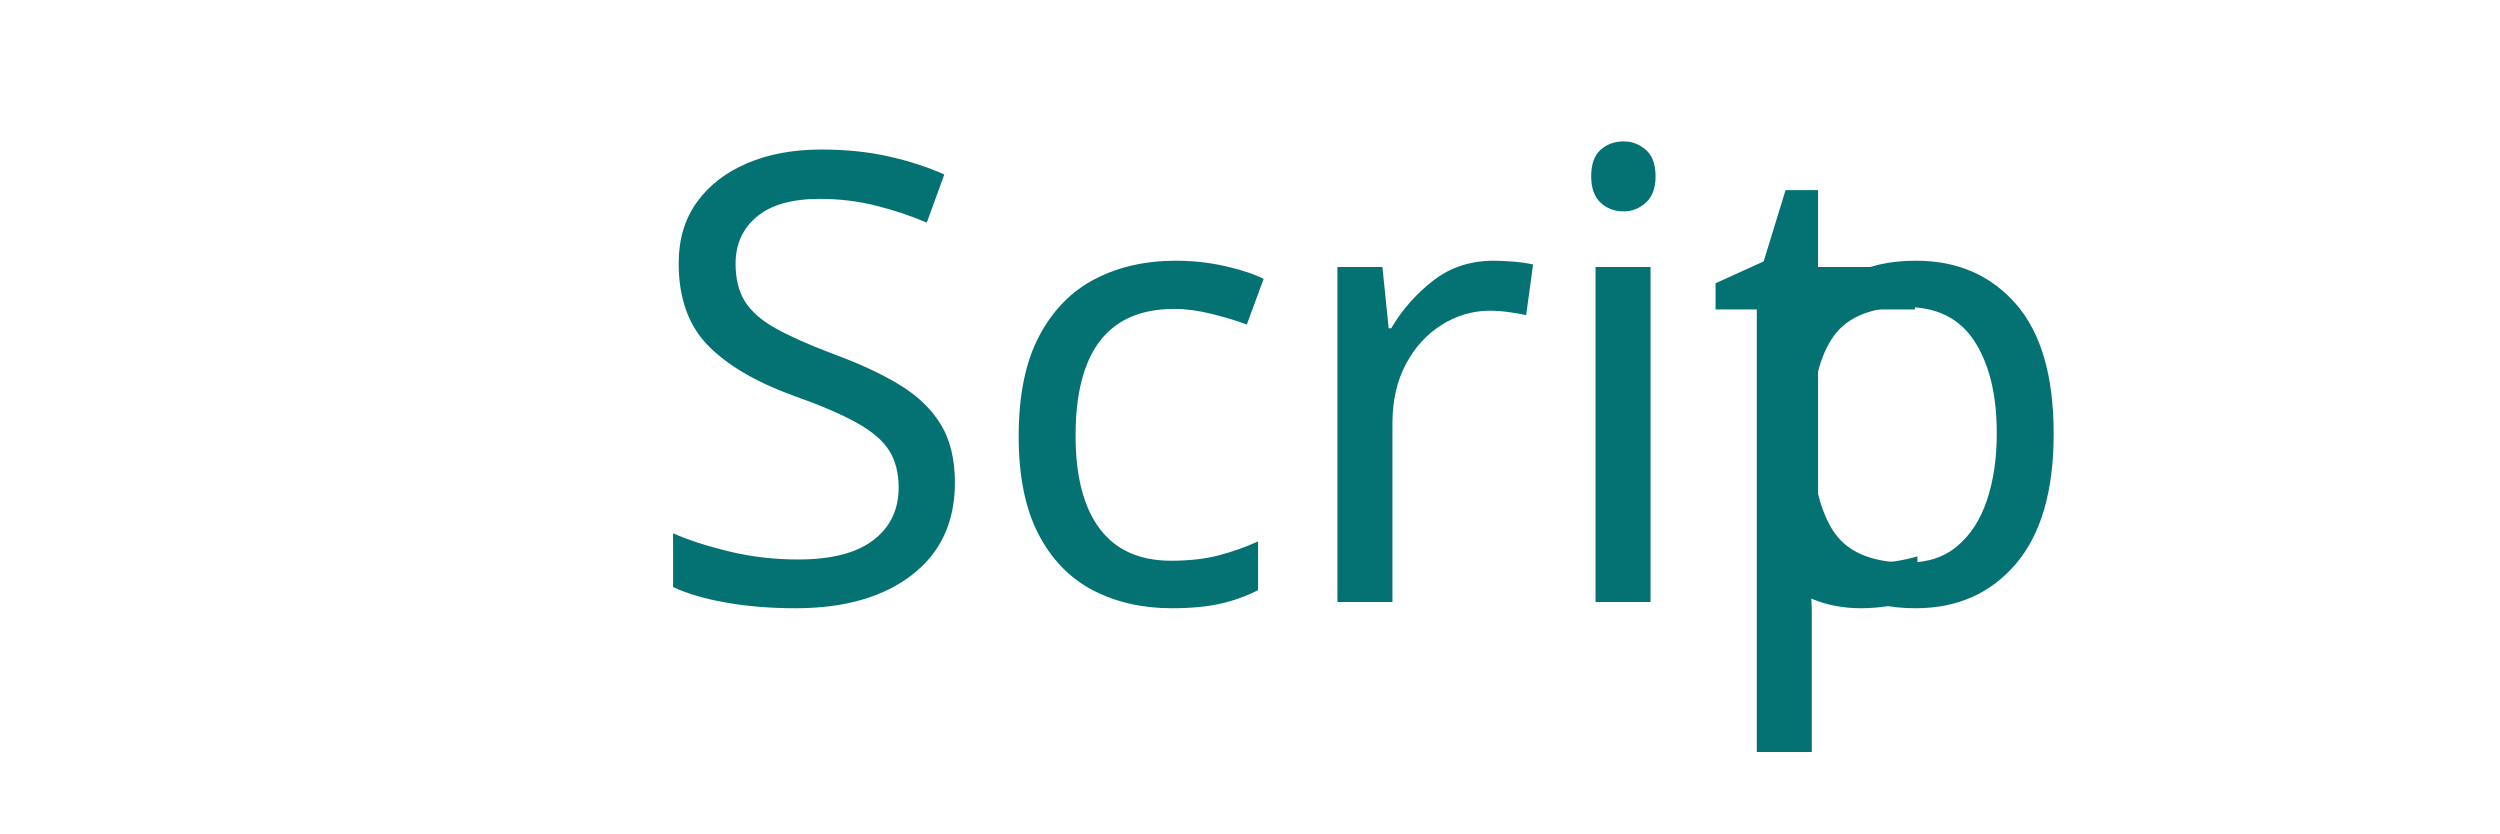
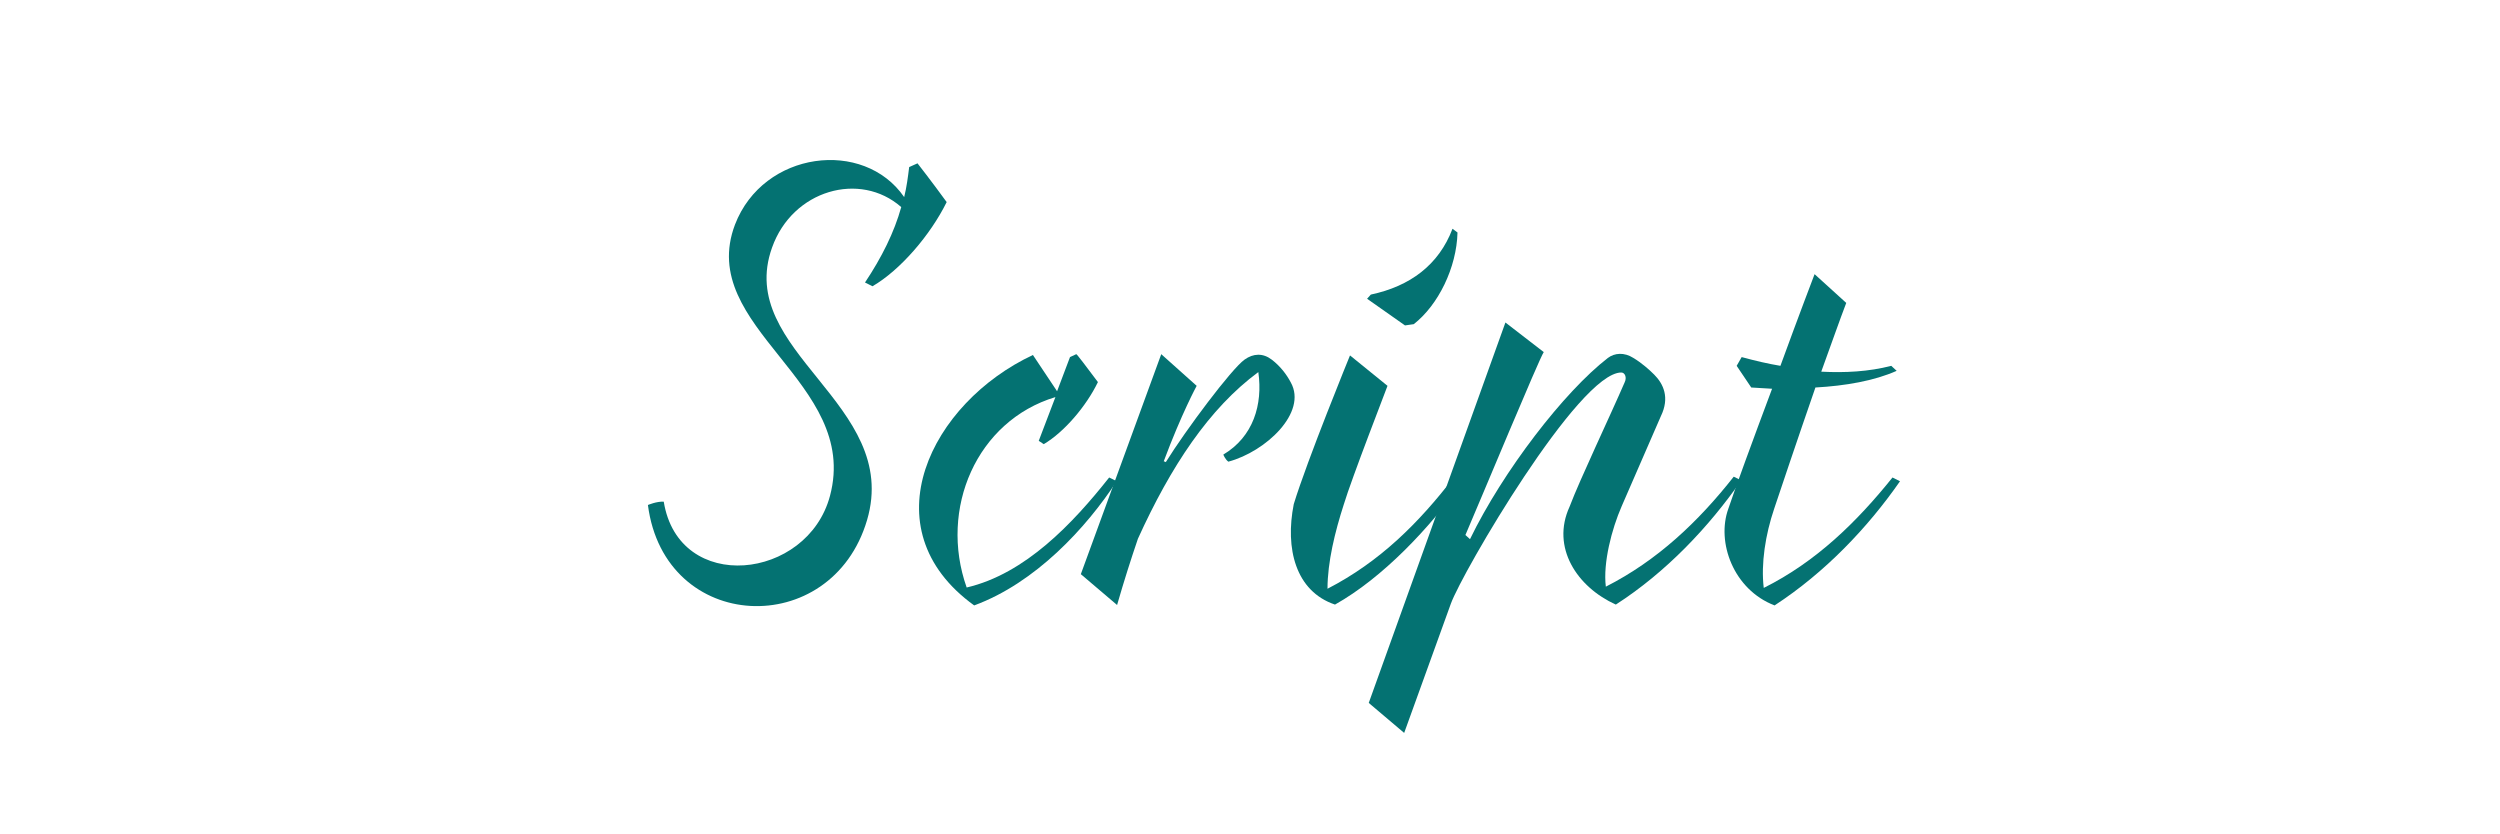
- <svg xmlns="http://www.w3.org/2000/svg" id="Layer_1" data-name="Layer 1" viewBox="0 0 600 200">
-   <defs>
-     <style>.cls-1{font-size:150px;fill:#047272;font-family:Braxton, Braxton;}.cls-2{letter-spacing:-0.02em;}</style>
-   </defs>
-   <text class="cls-1" transform="translate(153.88 144.48)">Scrip<tspan class="cls-2" x="255.45" y="0">t</tspan>
-   </text>
+ <svg xmlns="http://www.w3.org/2000/svg" version="1.1" id="Layer_1" x="0px" y="0px" viewBox="0 0 600 200" style="enable-background:new 0 0 600 200;" xml:space="preserve">
+   <style type="text/css">
+ 	.st0{enable-background:new    ;}
+ 	.st1{fill:#047272;}
+ </style>
+   <g class="st0">
+     <path class="st1" d="M220.2,39.2c0,0,3.3,4.2,7,9.3c-3.9,7.9-11.1,16.3-17.8,20.2l-1.8-0.9c4-6,7-12,8.7-18.1   c-9.9-8.7-26.1-4.1-31,9.7c-9,25,31,37.5,22.8,65.4c-8.5,28.9-48.6,27.3-52.6-3.6c0,0,2.1-0.9,3.8-0.8c3.6,22.3,34.5,18.9,39.9-1.4   c7.3-27.4-32.2-40.3-22.8-65.1c6.8-17.7,30.9-20.7,40.6-6.6c0.6-2.4,0.9-4.8,1.2-7.2L220.2,39.2z" />
+     <path class="st1" d="M263.5,91.7c-2.8,5.8-8.1,12-13,14.9l-1.2-0.8l4-10.5c-18.9,5.7-28,26.8-21.3,45.7   c14.1-3.3,25.5-15.4,34.2-26.4c0,0,1.7,0.8,1.8,0.9c-7.3,11.2-19.5,24.4-34.2,29.8c-25.6-18.5-10.3-48.7,14.1-60.1l5.8,8.7l3.1-8.2   l1.5-0.7C258.4,84.9,260.8,88.1,263.5,91.7z" />
+     <path class="st1" d="M287.2,92.6c0,0-3.6,6.6-7.9,18.1l0.5,0.2c4.8-7.7,15.7-22.3,18.9-24.6c2.1-1.5,4.4-1.6,6.5,0s3.6,3.6,4.6,5.5   c4,7.2-6,16.6-15,19c-0.8-0.6-1.2-1.7-1.2-1.7c7.2-4.3,9.5-12,8.4-19.8c-11.8,8.7-21,22.6-28.9,40c-1.7,5-3.3,10-5,15.9l-8.7-7.4   l19.3-52.8L287.2,92.6z" />
+     <path class="st1" d="M322.5,121.1c-2.1,6.5-3.9,13.8-3.9,20.2c12.6-6.5,21.9-15.8,30.3-26.7l2.1,1c-7.8,11.1-19.2,23.1-30.6,29.5   c-9.5-3.2-12-13.5-9.9-24.1c3.2-10.5,13.5-35.7,13.5-35.7l9,7.3C333,92.7,324.4,114.8,322.5,121.1z M348.6,54.9l1.2,0.9   c-0.2,8.4-4.6,17.4-10.5,22l-2.1,0.3l-9.1-6.4l0.9-1C338.4,68.7,345.3,63.6,348.6,54.9z" />
+     <path class="st1" d="M370.5,84.5c-1.1,1.6-14.8,34.6-18.8,43.9l1.1,1c7.9-16.3,22.6-35.4,33.1-43.5c1.6-1.2,3.9-1.4,6.1,0   c2,1.2,3.8,2.8,5,4c2.2,2.2,3.8,5.5,1.6,10l-9.4,21.6c-2.4,5.5-4.5,13.6-3.8,19.3c12.4-6.3,22.2-15.6,30.7-26.4l1.8,0.9   c-7.8,11.2-18,22-30.1,29.8c-9.3-4.2-15.6-13.7-11.1-23.5c2.5-6.6,9.7-21.7,13.2-29.8c0.6-1.2,0.1-2.4-0.8-2.4   c-10.2,0-38.2,48-40.9,55.5l-11.2,31l-8.5-7.2l32.8-91.3L370.5,84.5z" />
+   </g>
+   <g class="st0">
+     <path class="st1" d="M427.3,87.8c4.3-11.8,8.2-22,8.2-22l7.6,6.9c-1.5,3.9-3.6,9.9-6,16.5c5.7,0.3,11.4,0,16.8-1.4l1.3,1.2   c-5.4,2.4-12.3,3.6-19.5,4c-4.3,12.4-8.7,25.5-9.9,29.1c-2.1,6.2-3.2,13.2-2.5,19c12.6-6.3,22.3-15.8,30.9-26.5l1.8,0.9   c-7.8,11.2-18,21.9-30.1,29.8c-9.9-3.8-14-15.2-11.1-23.2c1.5-4.5,6-16.8,10.5-28.8l-5-0.3l-3.5-5.2l1.2-2.1   C421.3,86.6,424.3,87.3,427.3,87.8z" />
+   </g>
</svg>
